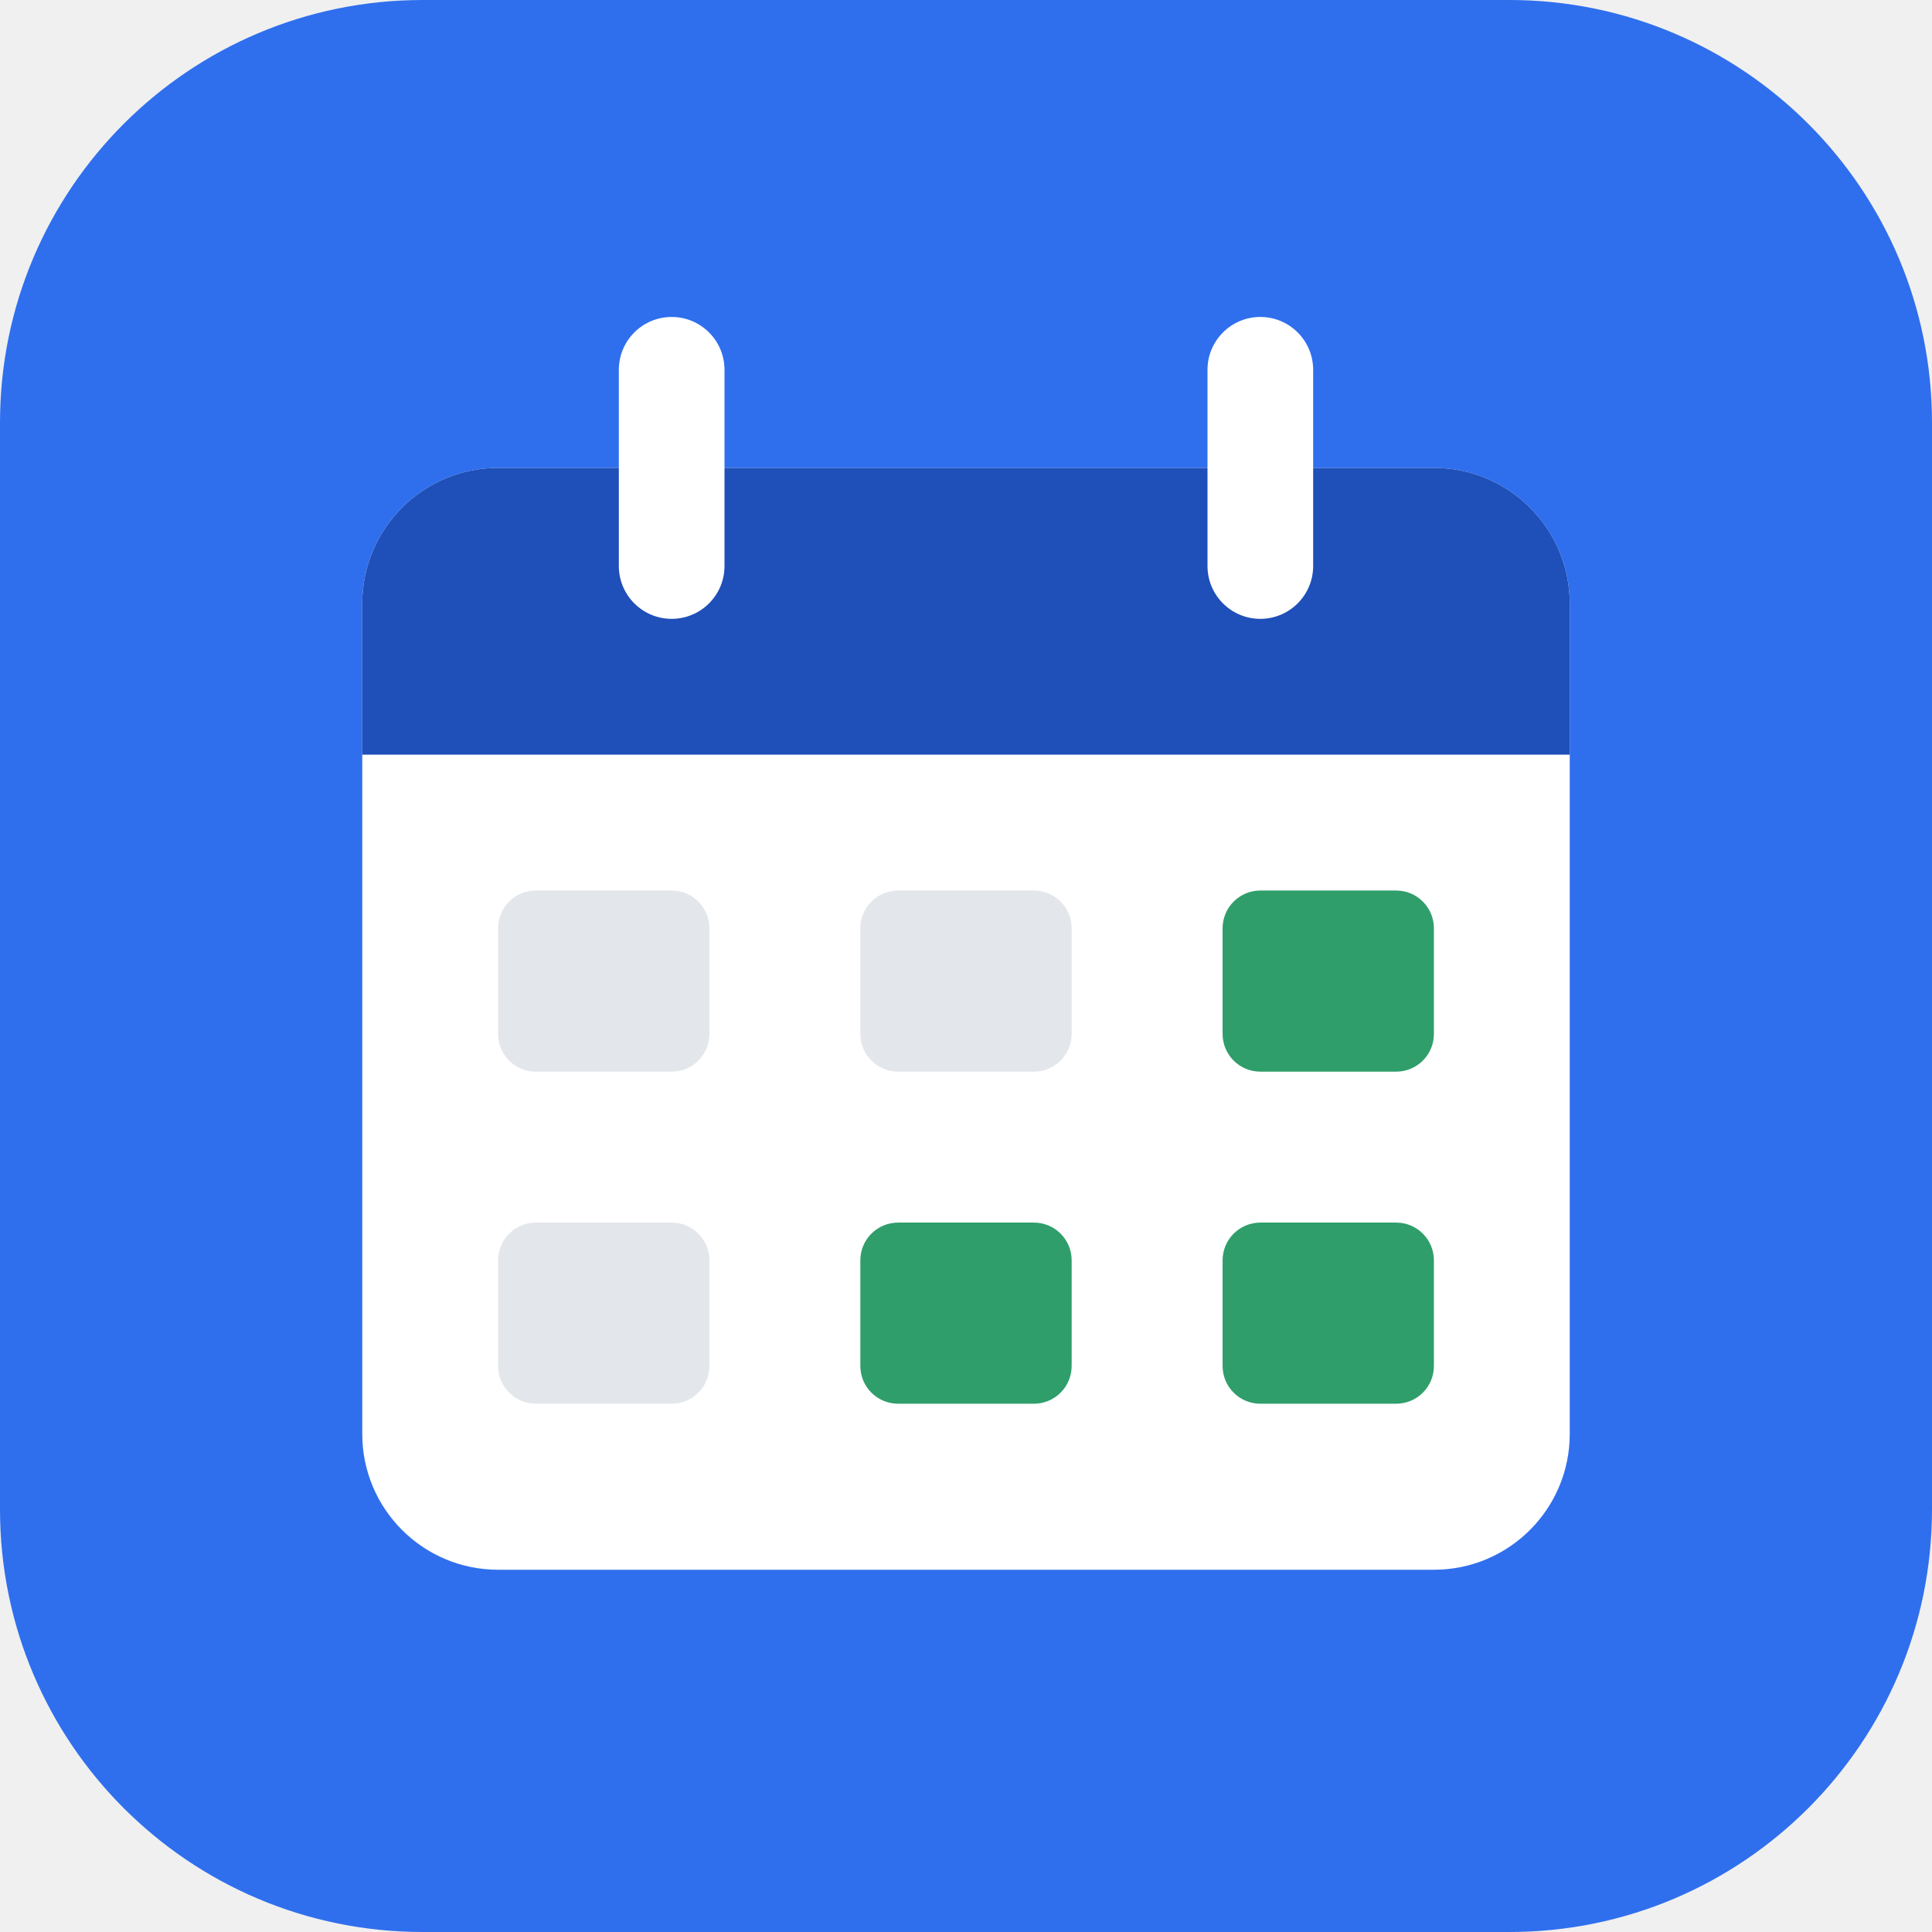
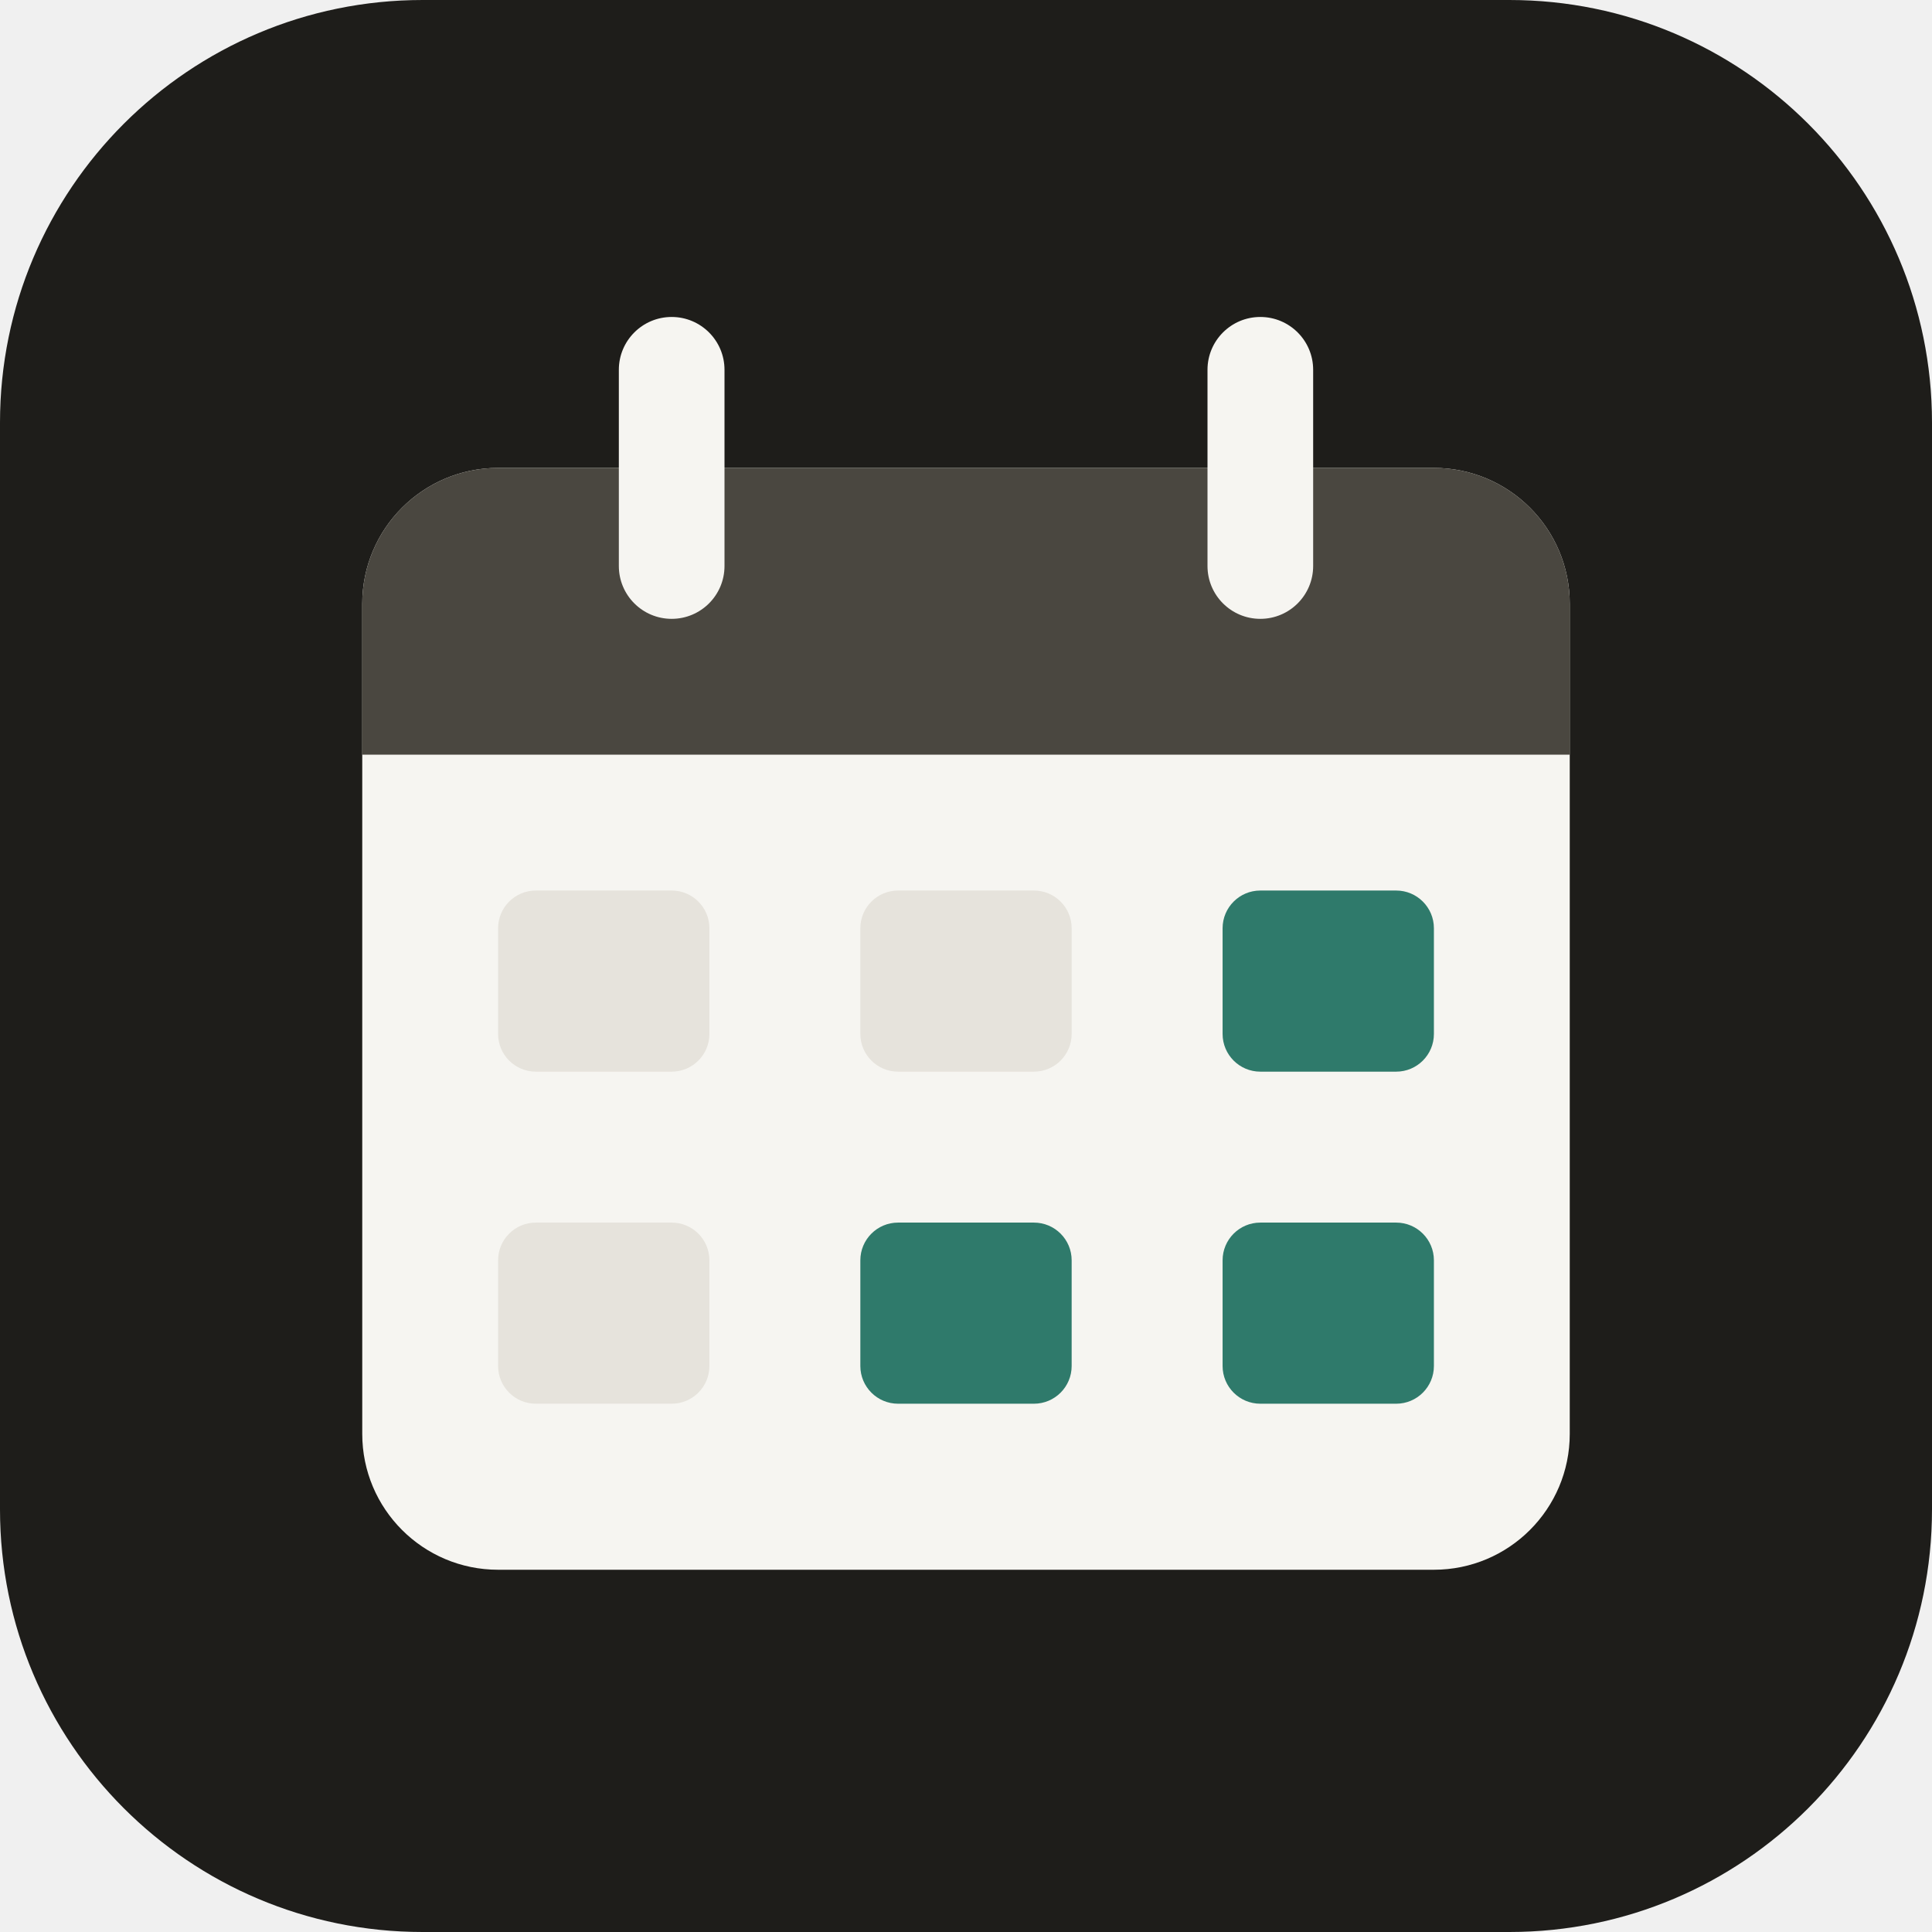
<svg xmlns="http://www.w3.org/2000/svg" width="512" height="512" viewBox="0 0 512 512">
-   <rect width="512" height="512" rx="112" fill="#2f6fed" />
+   <rect width="512" height="512" rx="112" fill="#1e1d1a" />
  <g id="glyph">
-     <rect x="96" y="124" width="320" height="292" rx="36" fill="#ffffff" />
-     <path d="M96 160a36 36 0 0 1 36-36h248a36 36 0 0 1 36 36v40H96z" fill="#1f4fb8" />
-     <rect x="164" y="84" width="28" height="80" rx="14" fill="#ffffff" />
-     <rect x="320" y="84" width="28" height="80" rx="14" fill="#ffffff" />
-     <g fill="#e3e6eb">
+     <rect x="96" y="124" width="320" height="292" rx="36" fill="#f6f5f1" />
+     <path d="M96 160a36 36 0 0 1 36-36h248a36 36 0 0 1 36 36v40H96z" fill="#4a4740" />
+     <rect x="164" y="84" width="28" height="80" rx="14" fill="#f6f5f1" />
+     <rect x="320" y="84" width="28" height="80" rx="14" fill="#f6f5f1" />
+     <g fill="#e6e3dc">
      <rect x="132" y="236" width="56" height="48" rx="10" />
      <rect x="228" y="236" width="56" height="48" rx="10" />
      <rect x="132" y="324" width="56" height="48" rx="10" />
    </g>
-     <g fill="#2f9e6a">
+     <g fill="#2f7a6b">
      <rect x="324" y="236" width="56" height="48" rx="10" />
      <rect x="228" y="324" width="56" height="48" rx="10" />
      <rect x="324" y="324" width="56" height="48" rx="10" />
    </g>
  </g>
</svg>
